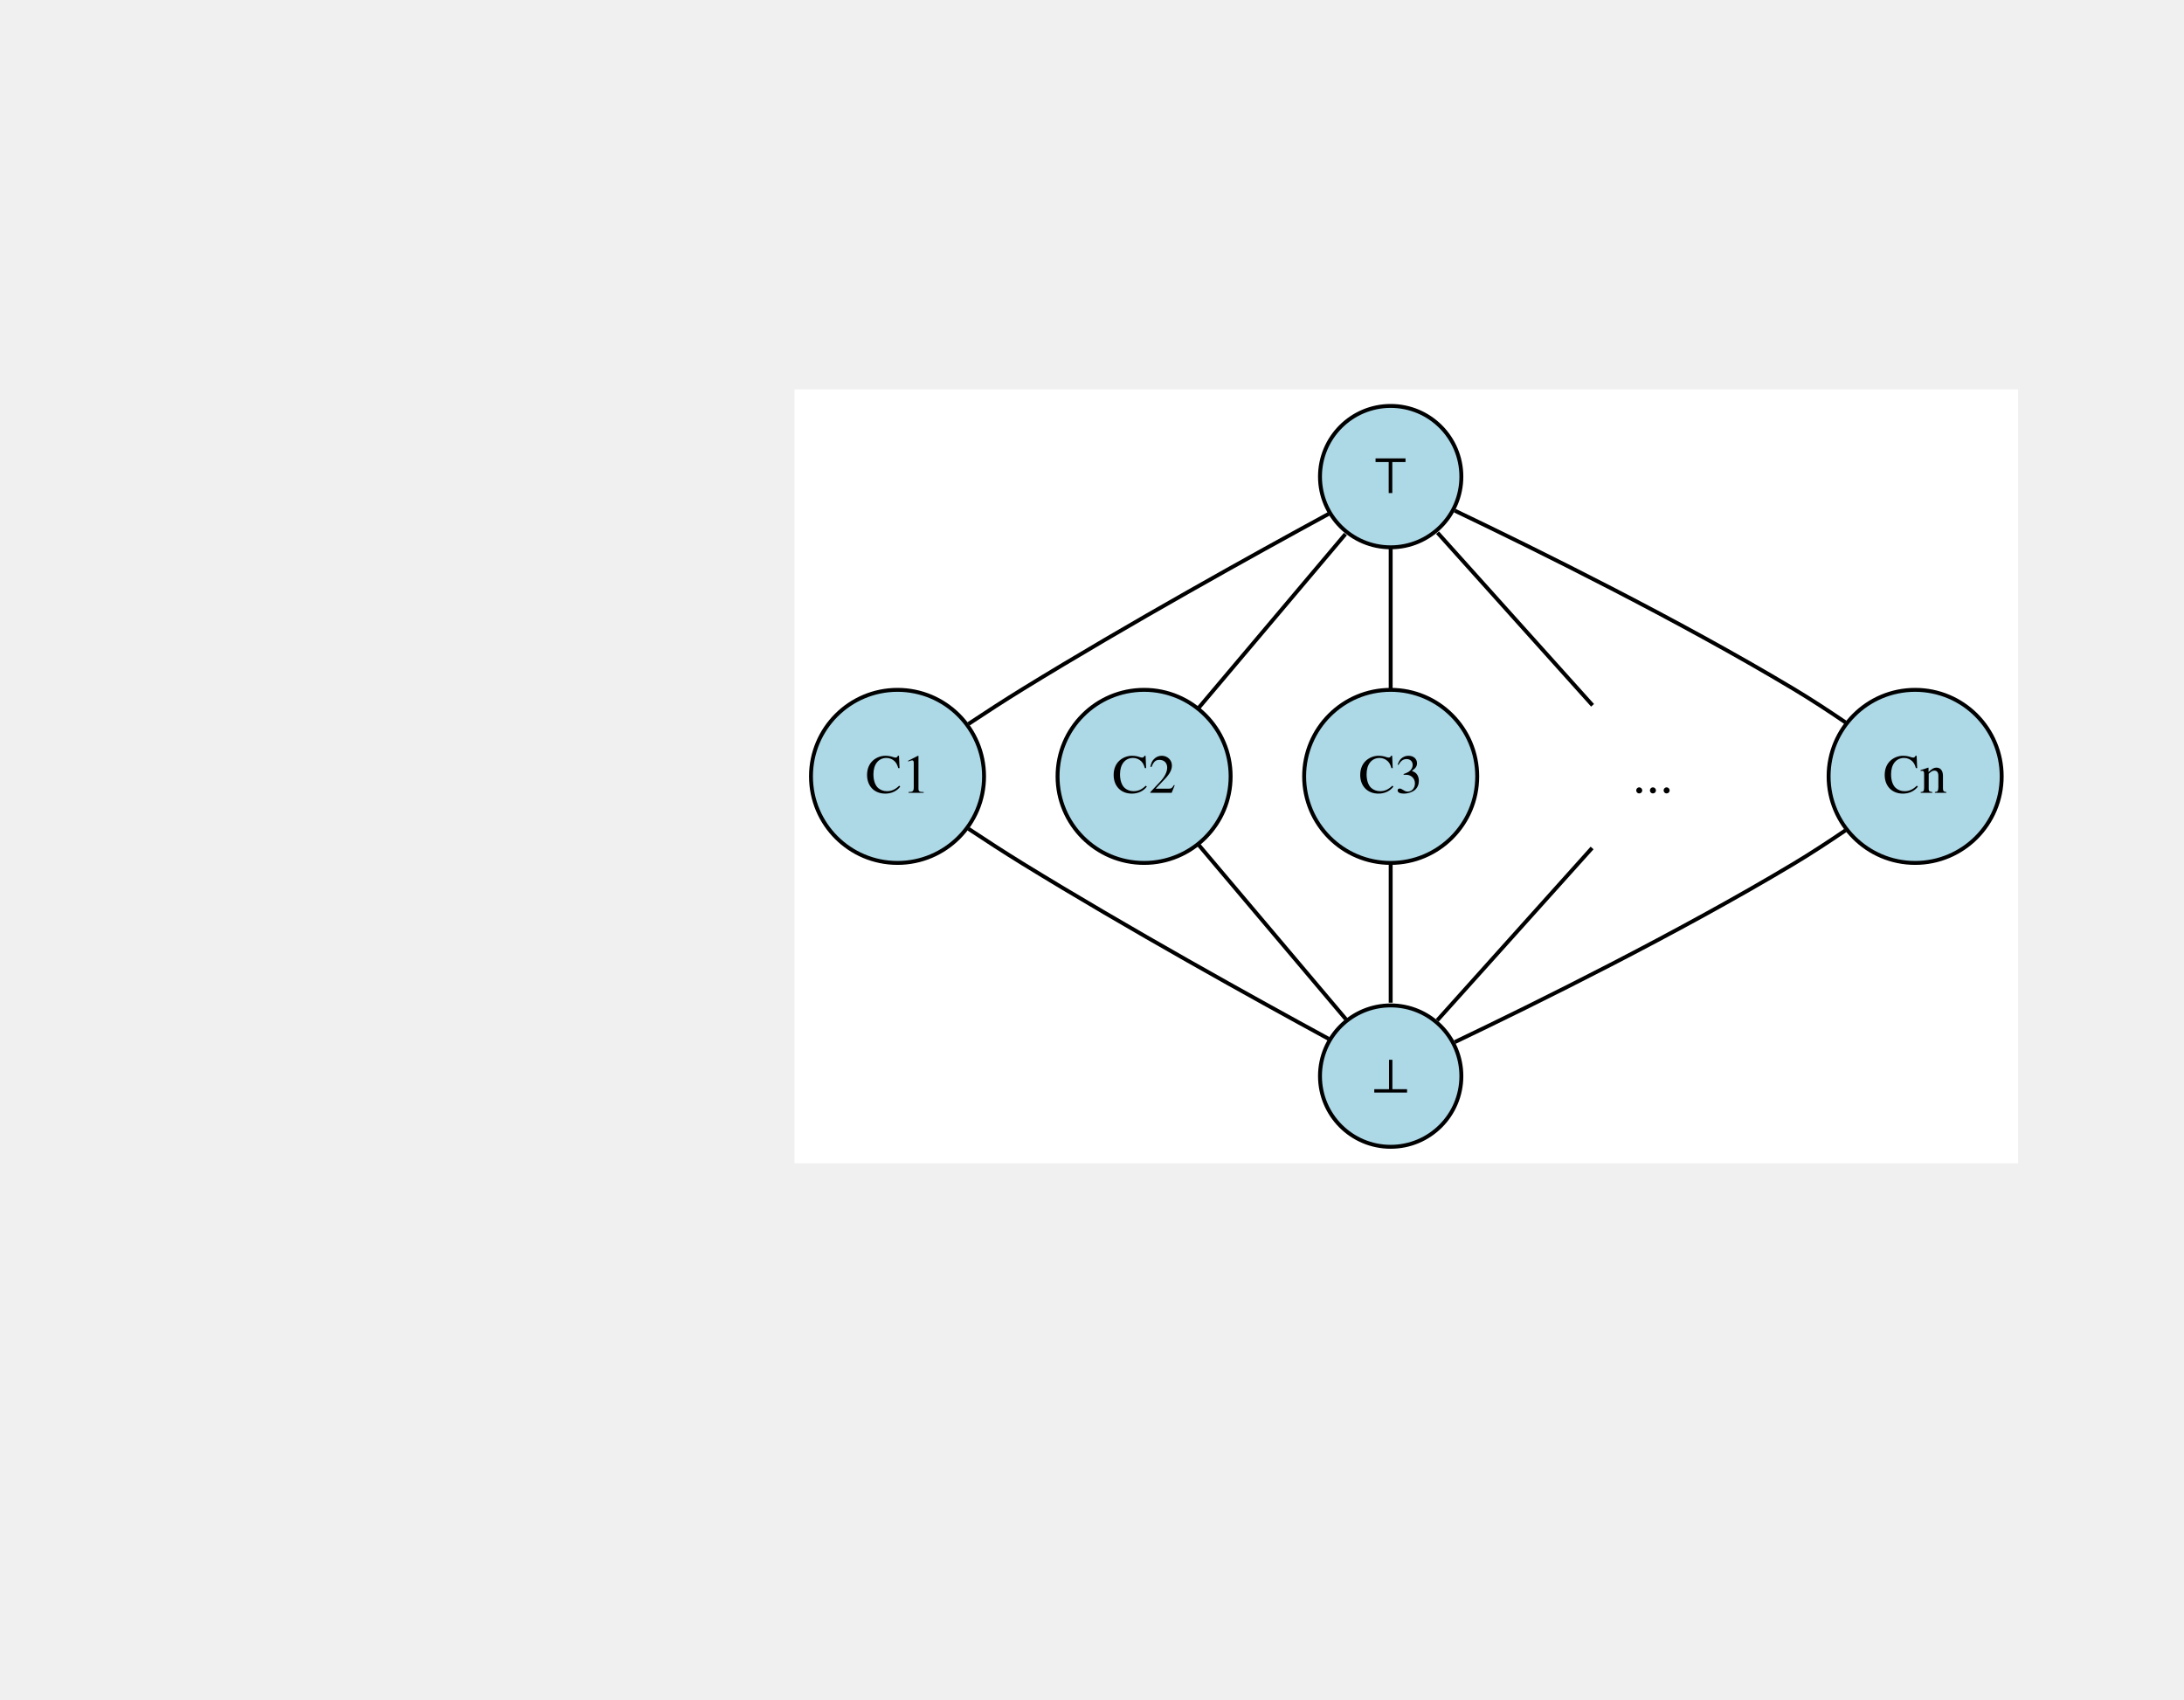
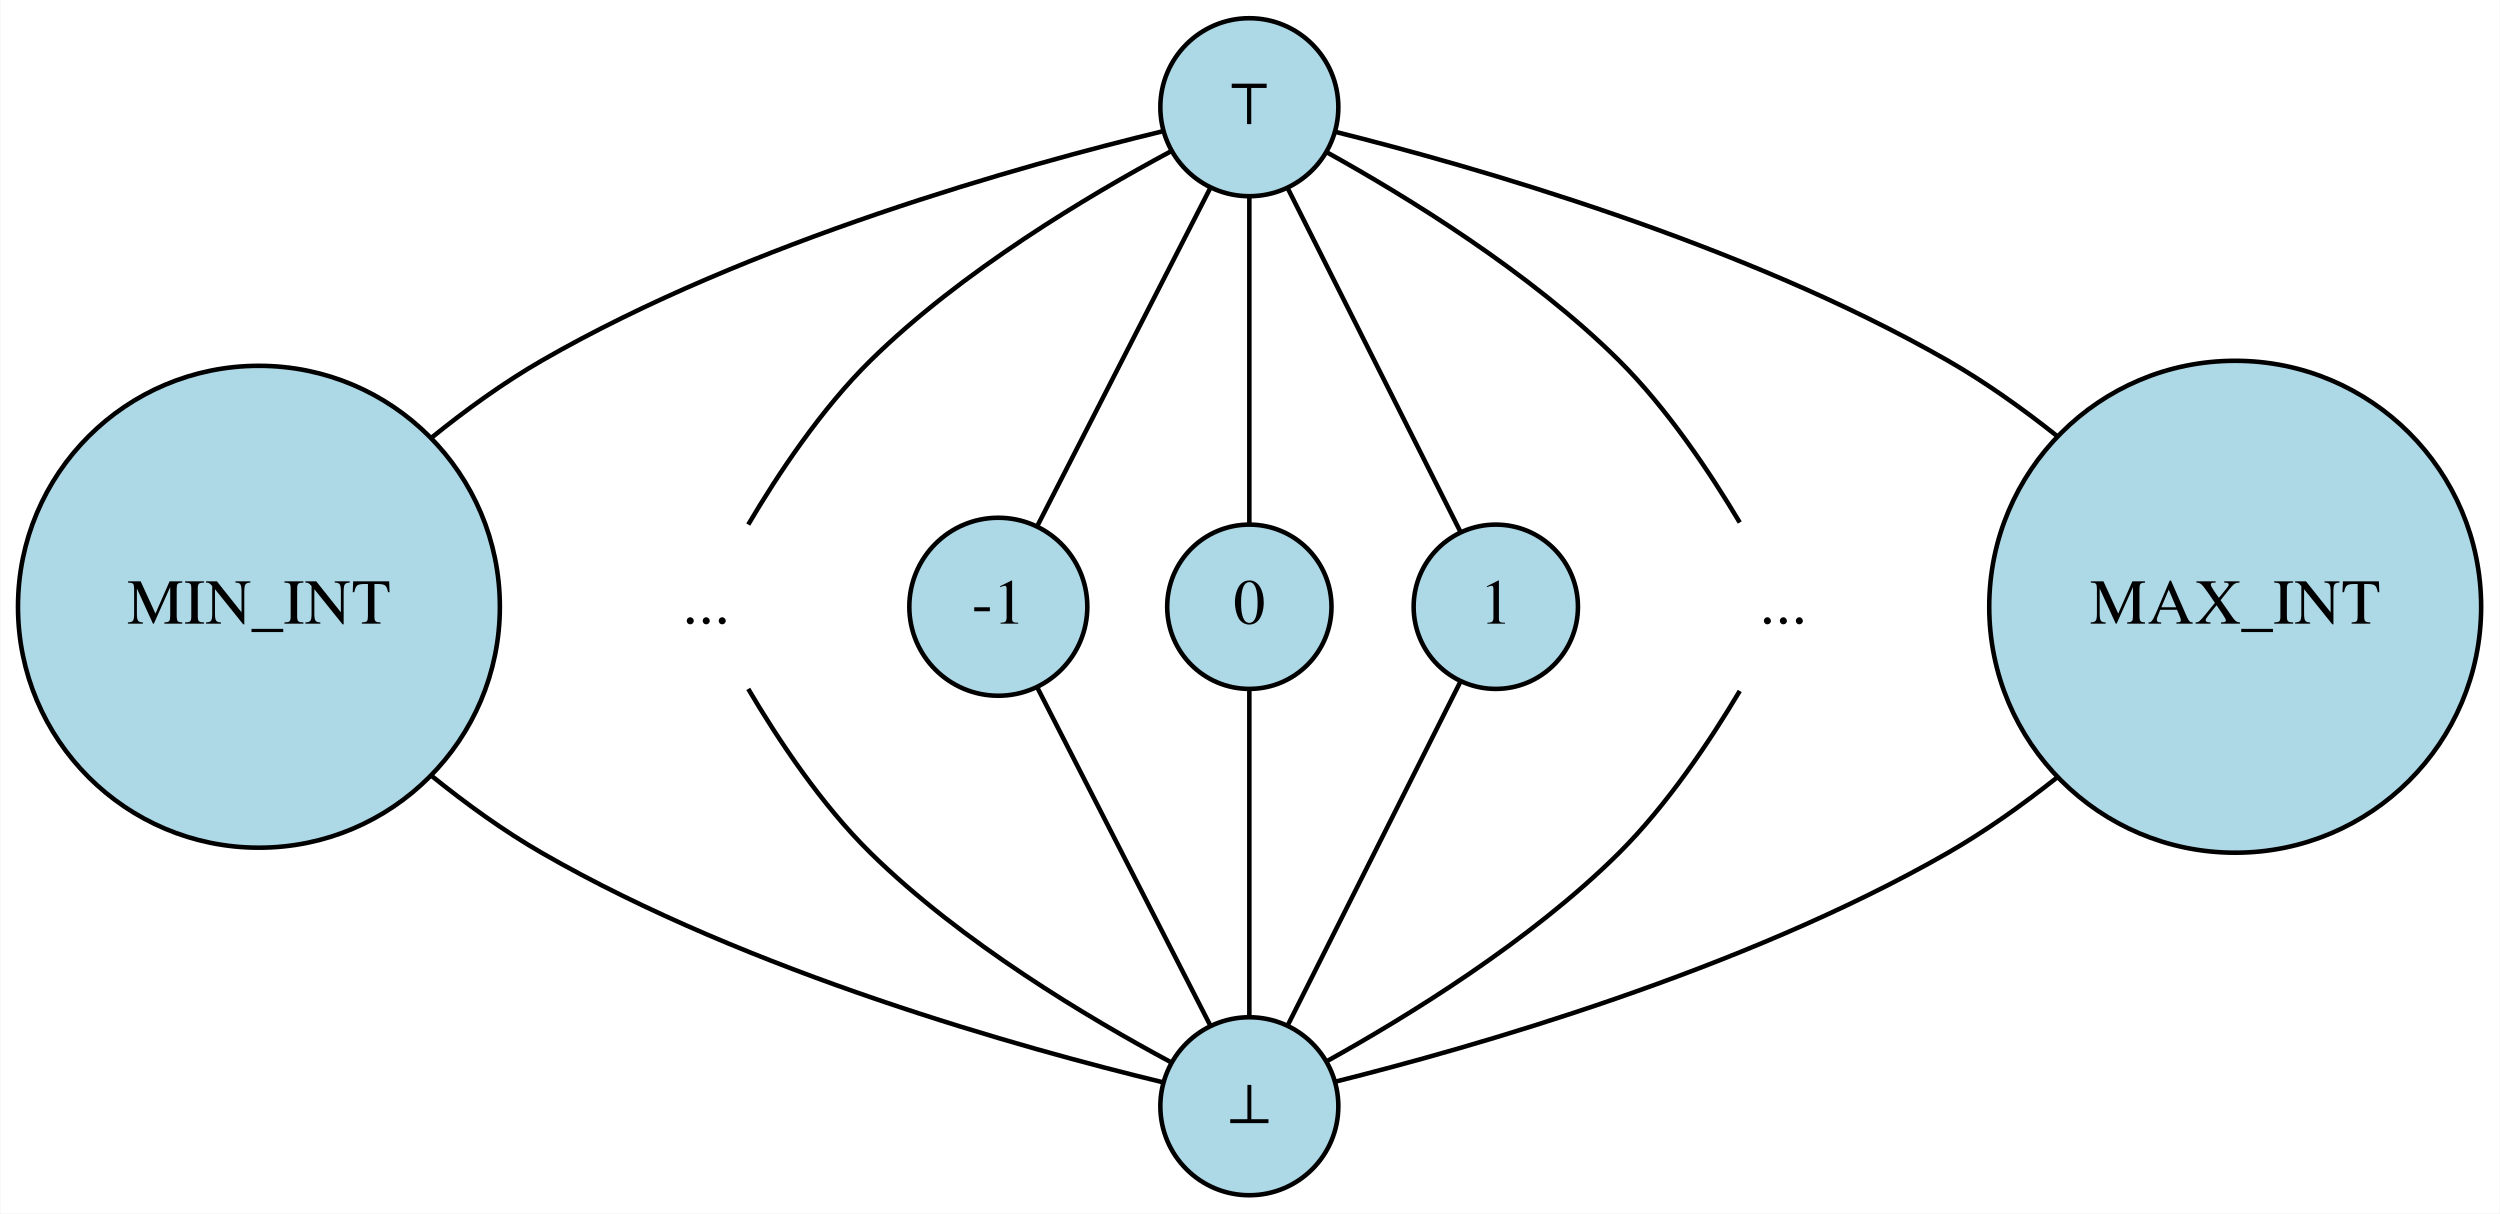
- <svg xmlns="http://www.w3.org/2000/svg" width="744" height="579" viewBox="0 0 558 434.25">
-   <g id="graph0" class="graph" transform="translate(207,293.225) scale(1)">
-     <polygon fill="white" stroke="transparent" points="-4,4 -4,-193.73 308.61,-193.73 308.61,4 -4,4" />
+ <svg xmlns="http://www.w3.org/2000/svg" width="548pt" height="266pt" viewBox="0.00 0.00 547.59 265.88">
+   <g id="graph0" class="graph" transform="scale(1 1) rotate(0) translate(4 261.88)">
+     <polygon fill="white" stroke="transparent" points="-4,4 -4,-261.88 543.59,-261.88 543.59,4 -4,4" />
    <g id="node1" class="node">
-       <ellipse fill="lightblue" stroke="black" cx="148.31" cy="-171.45" rx="18.06" ry="18.06" />
-       <text text-anchor="middle" x="148.31" y="-167.25" font-family="Times,serif" font-size="14.00">⊤</text>
+       <ellipse fill="lightblue" stroke="black" cx="269.65" cy="-238.39" rx="19.5" ry="19.5" />
+       <text text-anchor="middle" x="269.65" y="-234.69" font-family="Times,serif" font-size="14.00">⊤</text>
    </g>
    <g id="node3" class="node">
-       <ellipse fill="lightblue" stroke="black" cx="22.31" cy="-94.86" rx="22.11" ry="22.11" />
-       <text text-anchor="middle" x="22.31" y="-90.66" font-family="Times,serif" font-size="14.00">C1</text>
+       <ellipse fill="lightblue" stroke="black" cx="52.65" cy="-128.94" rx="52.79" ry="52.79" />
+       <text text-anchor="middle" x="52.65" y="-125.24" font-family="Times,serif" font-size="14.00">MIN_INT</text>
+     </g>
+     <g id="edge1" class="edge">
+       <path fill="none" stroke="black" d="M250.55,-233.09C220.3,-225.77 160.13,-209.08 114.65,-182.89 106.3,-178.08 98.02,-172.1 90.35,-165.89" />
+     </g>
+     <g id="node4" class="node">
+       <text text-anchor="middle" x="150.65" y="-125.24" font-family="Times,serif" font-size="14.00">...</text>
+     </g>
+     <g id="edge2" class="edge">
+       <path fill="none" stroke="black" d="M252.34,-228.66C234.5,-219.09 206.55,-202.47 186.65,-182.89 175.87,-172.28 166.38,-158 159.86,-146.95" />
+     </g>
+     <g id="node5" class="node">
+       <ellipse fill="lightblue" stroke="black" cx="214.65" cy="-128.94" rx="19.5" ry="19.5" />
+       <text text-anchor="middle" x="214.65" y="-125.24" font-family="Times,serif" font-size="14.00">-1</text>
+     </g>
+     <g id="edge3" class="edge">
+       <path fill="none" stroke="black" d="M261.05,-220.6C250.72,-200.41 233.48,-166.74 223.18,-146.61" />
+     </g>
+     <g id="node6" class="node">
+       <ellipse fill="lightblue" stroke="black" cx="269.65" cy="-128.94" rx="18" ry="18" />
+       <text text-anchor="middle" x="269.65" y="-125.24" font-family="Times,serif" font-size="14.00">0</text>
+     </g>
+     <g id="edge4" class="edge">
+       <path fill="none" stroke="black" d="M269.65,-218.67C269.65,-198.47 269.65,-166.57 269.65,-147.03" />
+     </g>
+     <g id="node7" class="node">
+       <ellipse fill="lightblue" stroke="black" cx="323.65" cy="-128.94" rx="18" ry="18" />
+       <text text-anchor="middle" x="323.65" y="-125.24" font-family="Times,serif" font-size="14.00">1</text>
+     </g>
+     <g id="edge5" class="edge">
+       <path fill="none" stroke="black" d="M278.08,-220.6C288.46,-199.94 305.94,-165.16 315.97,-145.22" />
+     </g>
+     <g id="node8" class="node">
+       <text text-anchor="middle" x="386.65" y="-125.24" font-family="Times,serif" font-size="14.00">...</text>
+     </g>
+     <g id="edge6" class="edge">
+       <path fill="none" stroke="black" d="M286.52,-228.57C303.92,-218.93 331.18,-202.25 350.65,-182.89 361.2,-172.38 370.57,-158.37 377.1,-147.4" />
+     </g>
+     <g id="node9" class="node">
+       <ellipse fill="lightblue" stroke="black" cx="485.65" cy="-128.94" rx="53.89" ry="53.89" />
+       <text text-anchor="middle" x="485.65" y="-125.24" font-family="Times,serif" font-size="14.00">MAX_INT</text>
+     </g>
+     <g id="edge7" class="edge">
+       <path fill="none" stroke="black" d="M288.46,-233C318.29,-225.56 377.63,-208.69 422.65,-182.89 430.83,-178.2 438.98,-172.41 446.57,-166.39" />
    </g>
    <g id="node2" class="node">
-       <ellipse fill="lightblue" stroke="black" cx="148.31" cy="-18.28" rx="18.06" ry="18.06" />
-       <text text-anchor="middle" x="148.31" y="-14.08" font-family="Times,serif" font-size="14.00">⊥</text>
-     </g>
-     <g id="edge1" class="edge">
-       <path fill="none" stroke="black" d="M132.47,-161.93C113.62,-151.68 81.31,-133.78 54.31,-117.17 49.76,-114.37 44.93,-111.24 40.44,-108.26" />
-     </g>
-     <g id="node4" class="node">
-       <ellipse fill="lightblue" stroke="black" cx="85.31" cy="-94.86" rx="22.11" ry="22.11" />
-       <text text-anchor="middle" x="85.31" y="-90.66" font-family="Times,serif" font-size="14.00">C2</text>
-     </g>
-     <g id="edge2" class="edge">
-       <path fill="none" stroke="black" d="M136.75,-156.77C126.17,-144.24 110.47,-125.66 99.21,-112.32" />
-     </g>
-     <g id="node5" class="node">
-       <ellipse fill="lightblue" stroke="black" cx="148.31" cy="-94.86" rx="22.11" ry="22.11" />
-       <text text-anchor="middle" x="148.31" y="-90.66" font-family="Times,serif" font-size="14.00">C3</text>
-     </g>
-     <g id="edge3" class="edge">
-       <path fill="none" stroke="black" d="M148.31,-153.15C148.31,-142.48 148.31,-128.7 148.31,-117.34" />
-     </g>
-     <g id="edge6" class="edge">
-       <path fill="none" stroke="black" d="M40.44,-81.47C44.93,-78.49 49.76,-75.36 54.31,-72.56 81.31,-55.95 113.62,-38.05 132.47,-27.8" />
-     </g>
-     <g id="edge4" class="edge">
-       <path fill="none" stroke="black" d="M160.28,-157.12C171.35,-144.8 187.85,-126.43 199.89,-113.02" />
-     </g>
-     <g id="edge7" class="edge">
-       <path fill="none" stroke="black" d="M99.29,-77.31C110.6,-63.92 126.33,-45.3 136.89,-32.8" />
+       <ellipse fill="lightblue" stroke="black" cx="269.65" cy="-19.5" rx="19.5" ry="19.5" />
+       <text text-anchor="middle" x="269.65" y="-15.8" font-family="Times,serif" font-size="14.00">⊥</text>
    </g>
    <g id="edge8" class="edge">
-       <path fill="none" stroke="black" d="M148.31,-72.29C148.31,-61.11 148.31,-47.61 148.31,-37.03" />
-     </g>
-     <g id="edge5" class="edge">
-       <path fill="none" stroke="black" d="M164.7,-162.75C185.32,-152.9 221.6,-134.97 251.31,-117.17 255.68,-114.55 260.26,-111.55 264.52,-108.65" />
-     </g>
-     <g id="node6" class="node">
-       <text text-anchor="middle" x="215.31" y="-90.66" font-family="Times,serif" font-size="14.00">...</text>
+       <path fill="none" stroke="black" d="M90.35,-91.99C98.02,-85.79 106.3,-79.8 114.65,-75 160.13,-48.81 220.3,-32.11 250.55,-24.79" />
    </g>
    <g id="edge9" class="edge">
-       <path fill="none" stroke="black" d="M199.77,-76.57C187.71,-63.14 171.23,-44.8 160.21,-32.53" />
-     </g>
-     <g id="node7" class="node">
-       <ellipse fill="lightblue" stroke="black" cx="282.31" cy="-94.86" rx="22.11" ry="22.11" />
-       <text text-anchor="middle" x="282.31" y="-90.66" font-family="Times,serif" font-size="14.00">Cn</text>
+       <path fill="none" stroke="black" d="M159.86,-110.94C166.38,-99.88 175.87,-85.6 186.65,-75 206.55,-55.41 234.5,-38.79 252.34,-29.22" />
    </g>
    <g id="edge10" class="edge">
-       <path fill="none" stroke="black" d="M264.52,-81.08C260.26,-78.18 255.68,-75.18 251.31,-72.56 221.6,-54.76 185.32,-36.83 164.7,-26.98" />
+       <path fill="none" stroke="black" d="M223.24,-111.15C233.57,-90.97 250.81,-57.3 261.11,-37.17" />
+     </g>
+     <g id="edge11" class="edge">
+       <path fill="none" stroke="black" d="M269.65,-110.68C269.65,-91.1 269.65,-59.3 269.65,-39.16" />
+     </g>
+     <g id="edge12" class="edge">
+       <path fill="none" stroke="black" d="M315.91,-112.55C305.88,-92.59 288.44,-57.9 278.08,-37.28" />
+     </g>
+     <g id="edge13" class="edge">
+       <path fill="none" stroke="black" d="M377.1,-110.49C370.57,-99.52 361.2,-85.5 350.65,-75 331.18,-55.63 303.92,-38.95 286.52,-29.31" />
+     </g>
+     <g id="edge14" class="edge">
+       <path fill="none" stroke="black" d="M446.57,-91.49C438.98,-85.48 430.83,-79.69 422.65,-75 377.63,-49.19 318.29,-32.33 288.46,-24.88" />
    </g>
  </g>
</svg>
